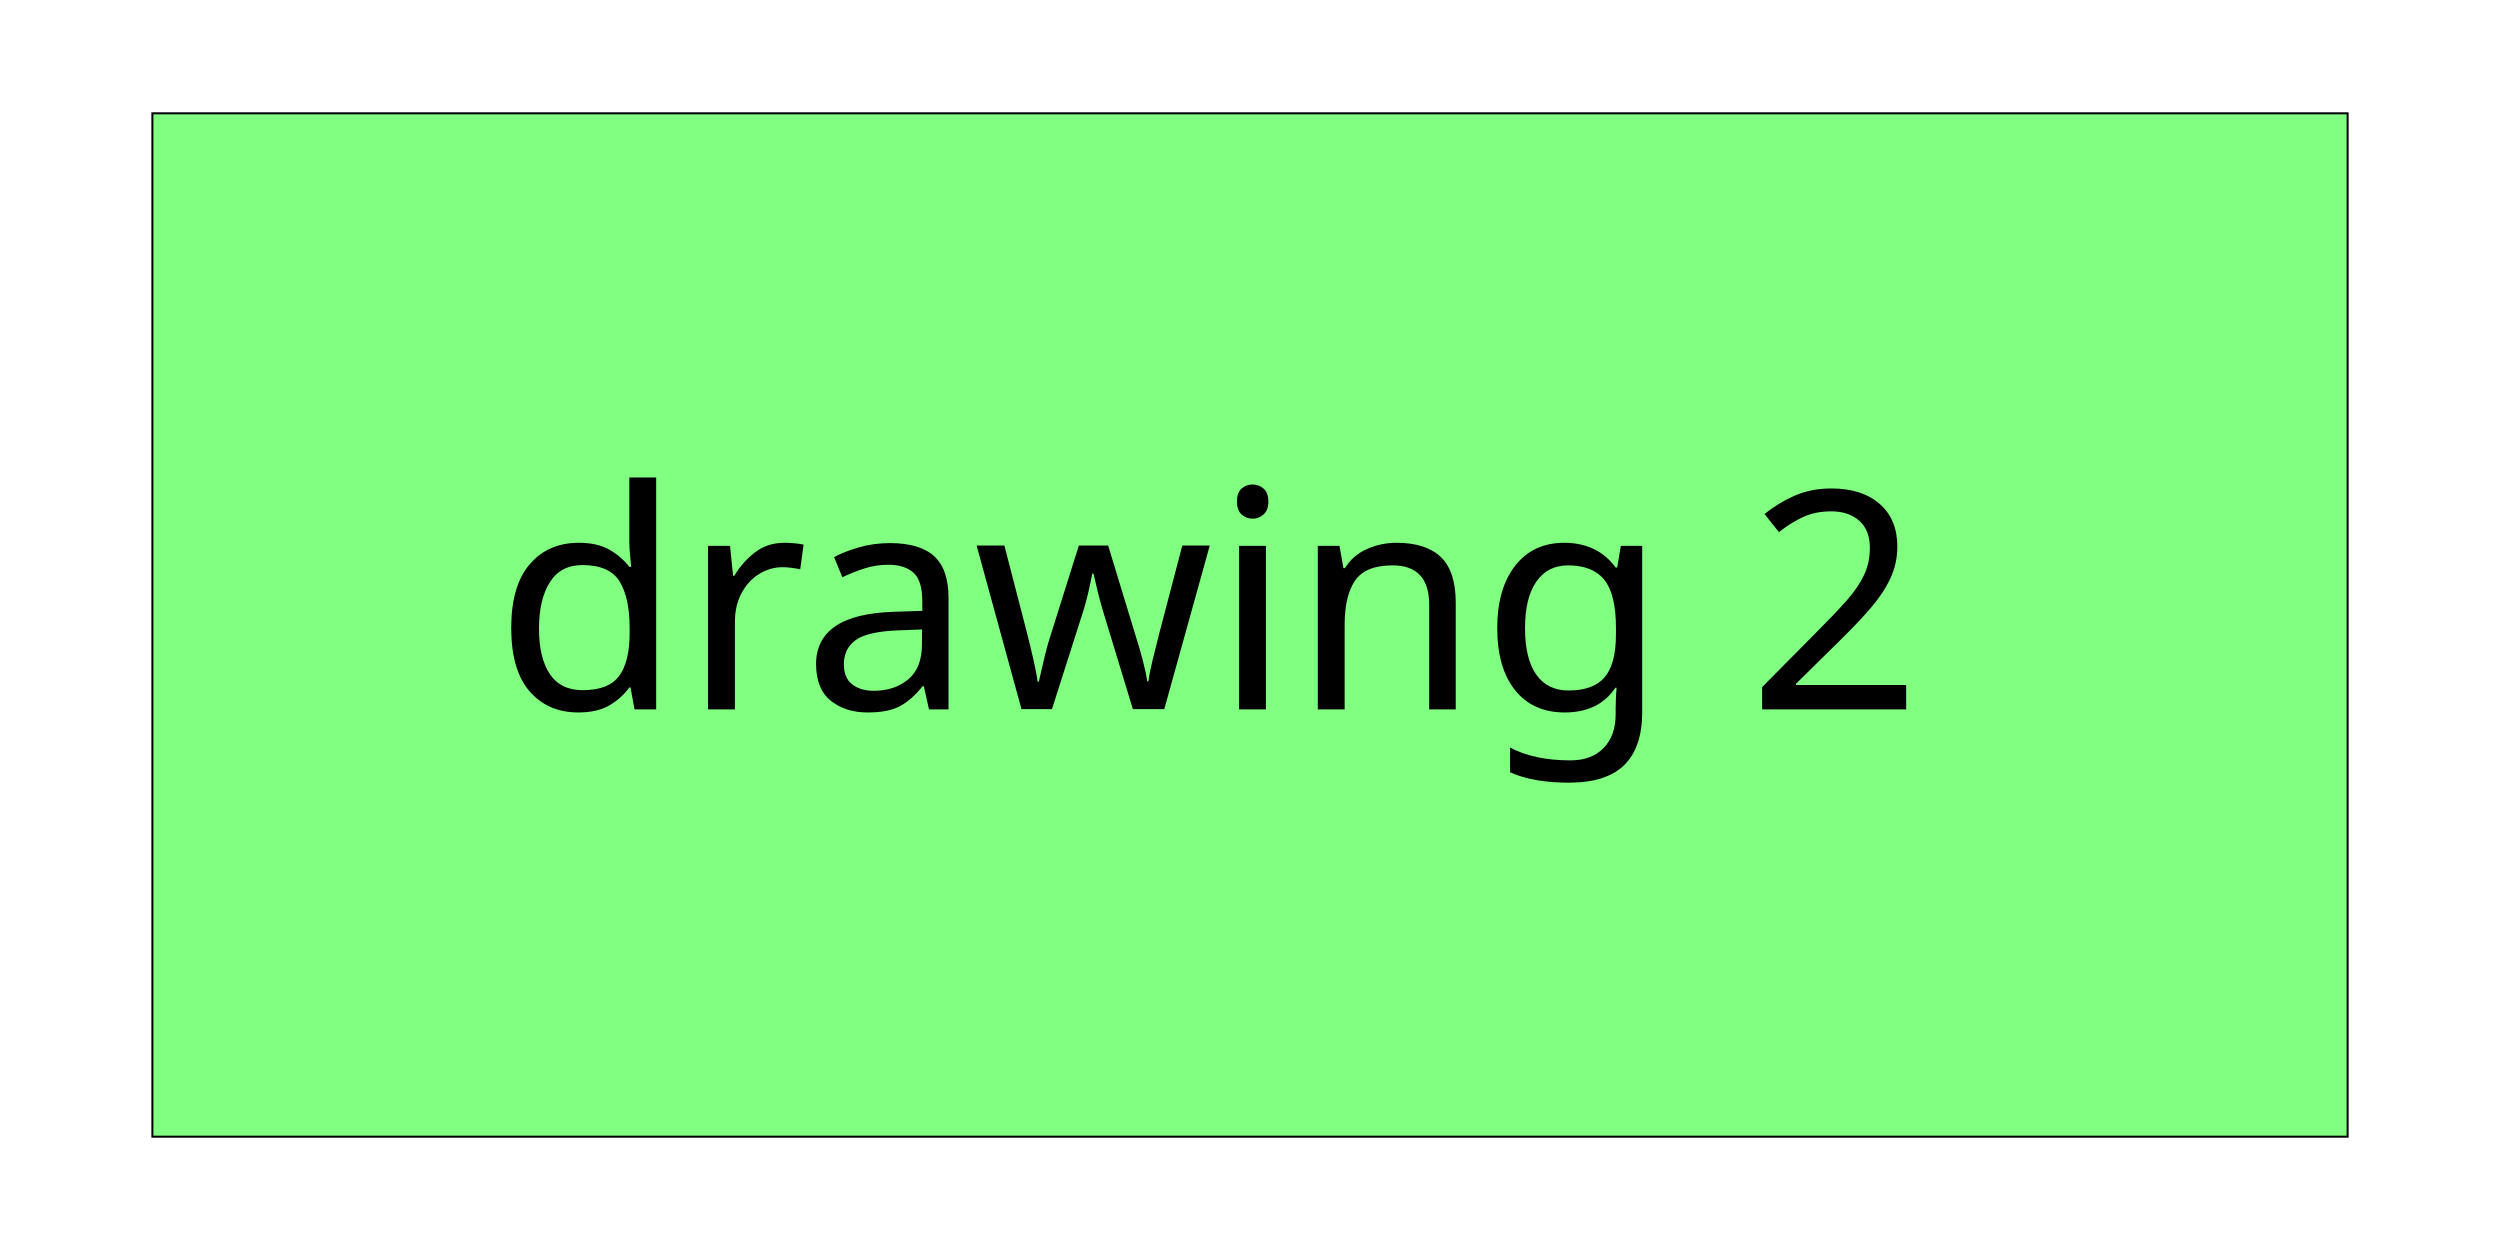
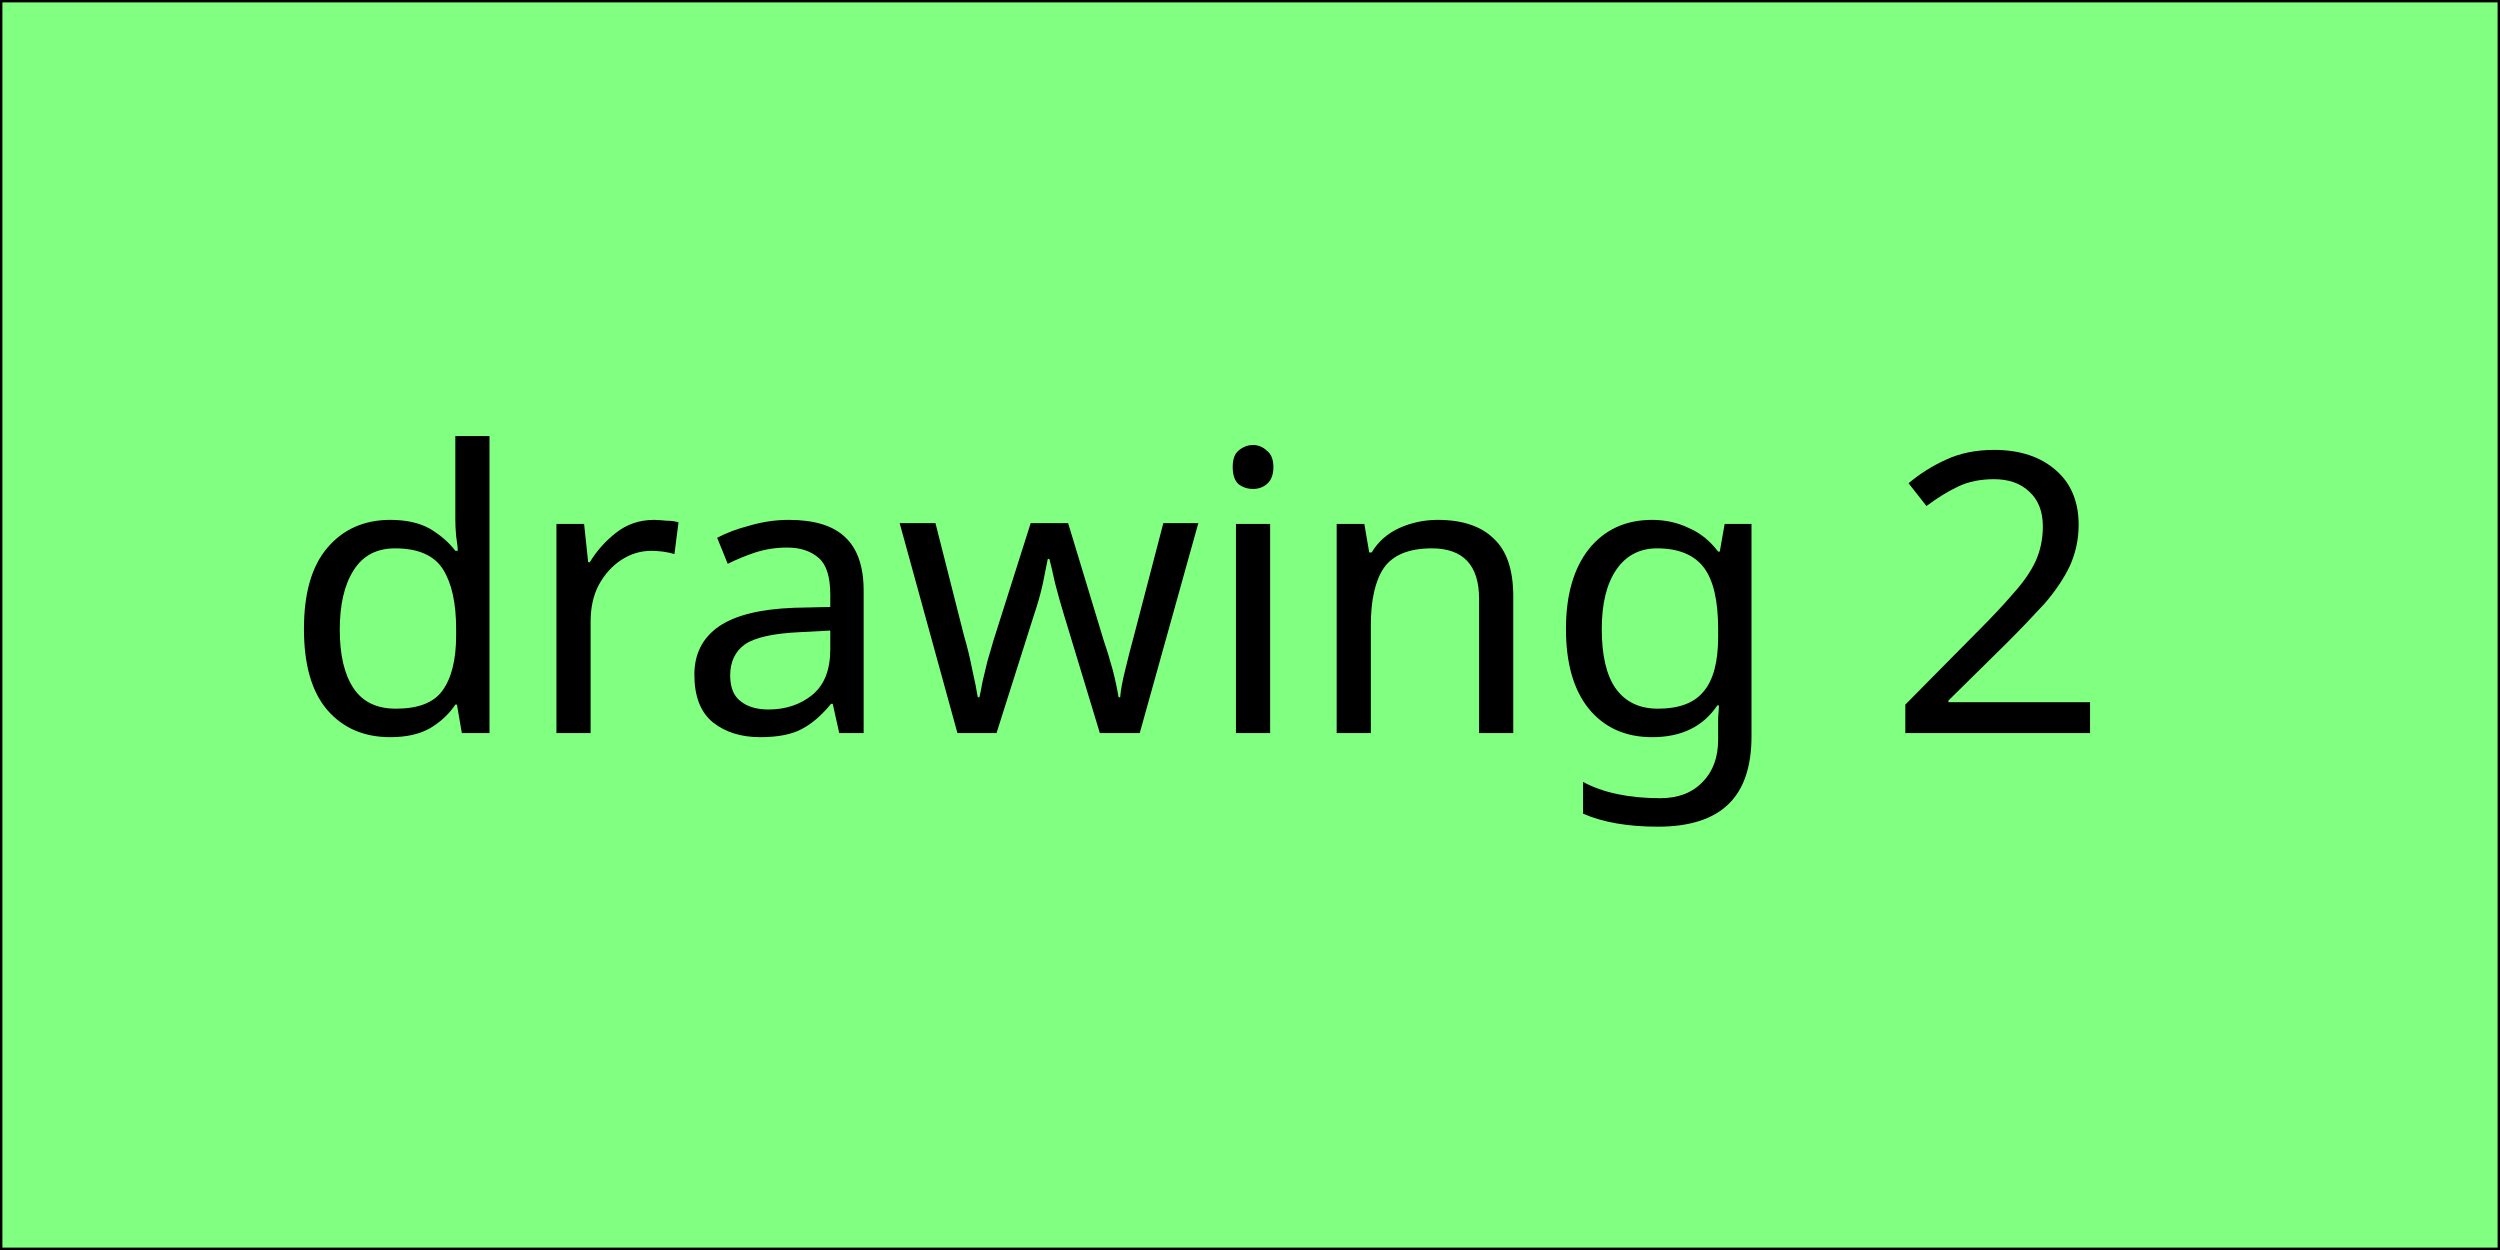
- <svg xmlns="http://www.w3.org/2000/svg" width="1024" height="512" viewBox="0 0 1024 512" id="svg2" version="1.1">
+ <svg xmlns="http://www.w3.org/2000/svg" width="48" height="24" viewBox="0 0 48 24" id="svg2" version="1.1">
  <defs id="defs4" />
-   <g id="layer1" transform="translate(0,-540.3622)">
-     <rect style="opacity:1;fill:#80ff80;fill-opacity:1;stroke:#000000;stroke-width:0.829;stroke-miterlimit:4;stroke-dasharray:none;stroke-opacity:1" id="rect4688" width="899.172" height="419.171" x="62.414" y="586.776" />
-     <text xml:space="preserve" style="font-style:normal;font-weight:normal;font-size:125px;line-height:125%;font-family:sans-serif;letter-spacing:0px;word-spacing:0px;fill:#000000;fill-opacity:1;stroke:none;stroke-width:1px;stroke-linecap:butt;stroke-linejoin:miter;stroke-opacity:1" x="202.521" y="830.939" id="text4690">
-       <tspan id="tspan4692" x="202.521" y="830.939">drawing 2</tspan>
+   <g id="layer1" transform="translate(0,-1028.362)">
+     <rect style="opacity:1;fill:#80ff80;fill-opacity:1;stroke:#000000;stroke-width:0.046;stroke-miterlimit:4;stroke-dasharray:none;stroke-opacity:1" id="rect4688" width="47.954" height="23.954" x="0.023" y="1028.385" />
+     <text xml:space="preserve" style="font-style:normal;font-weight:normal;font-size:125px;line-height:125%;font-family:sans-serif;letter-spacing:0px;word-spacing:0px;fill:#000000;fill-opacity:1;stroke:none;stroke-width:1px;stroke-linecap:butt;stroke-linejoin:miter;stroke-opacity:1" x="5.431" y="1042.437" id="text4690">
+       <tspan id="tspan4692" x="5.431" y="1042.437" style="font-size:7.5px">drawing 2</tspan>
    </text>
  </g>
</svg>
